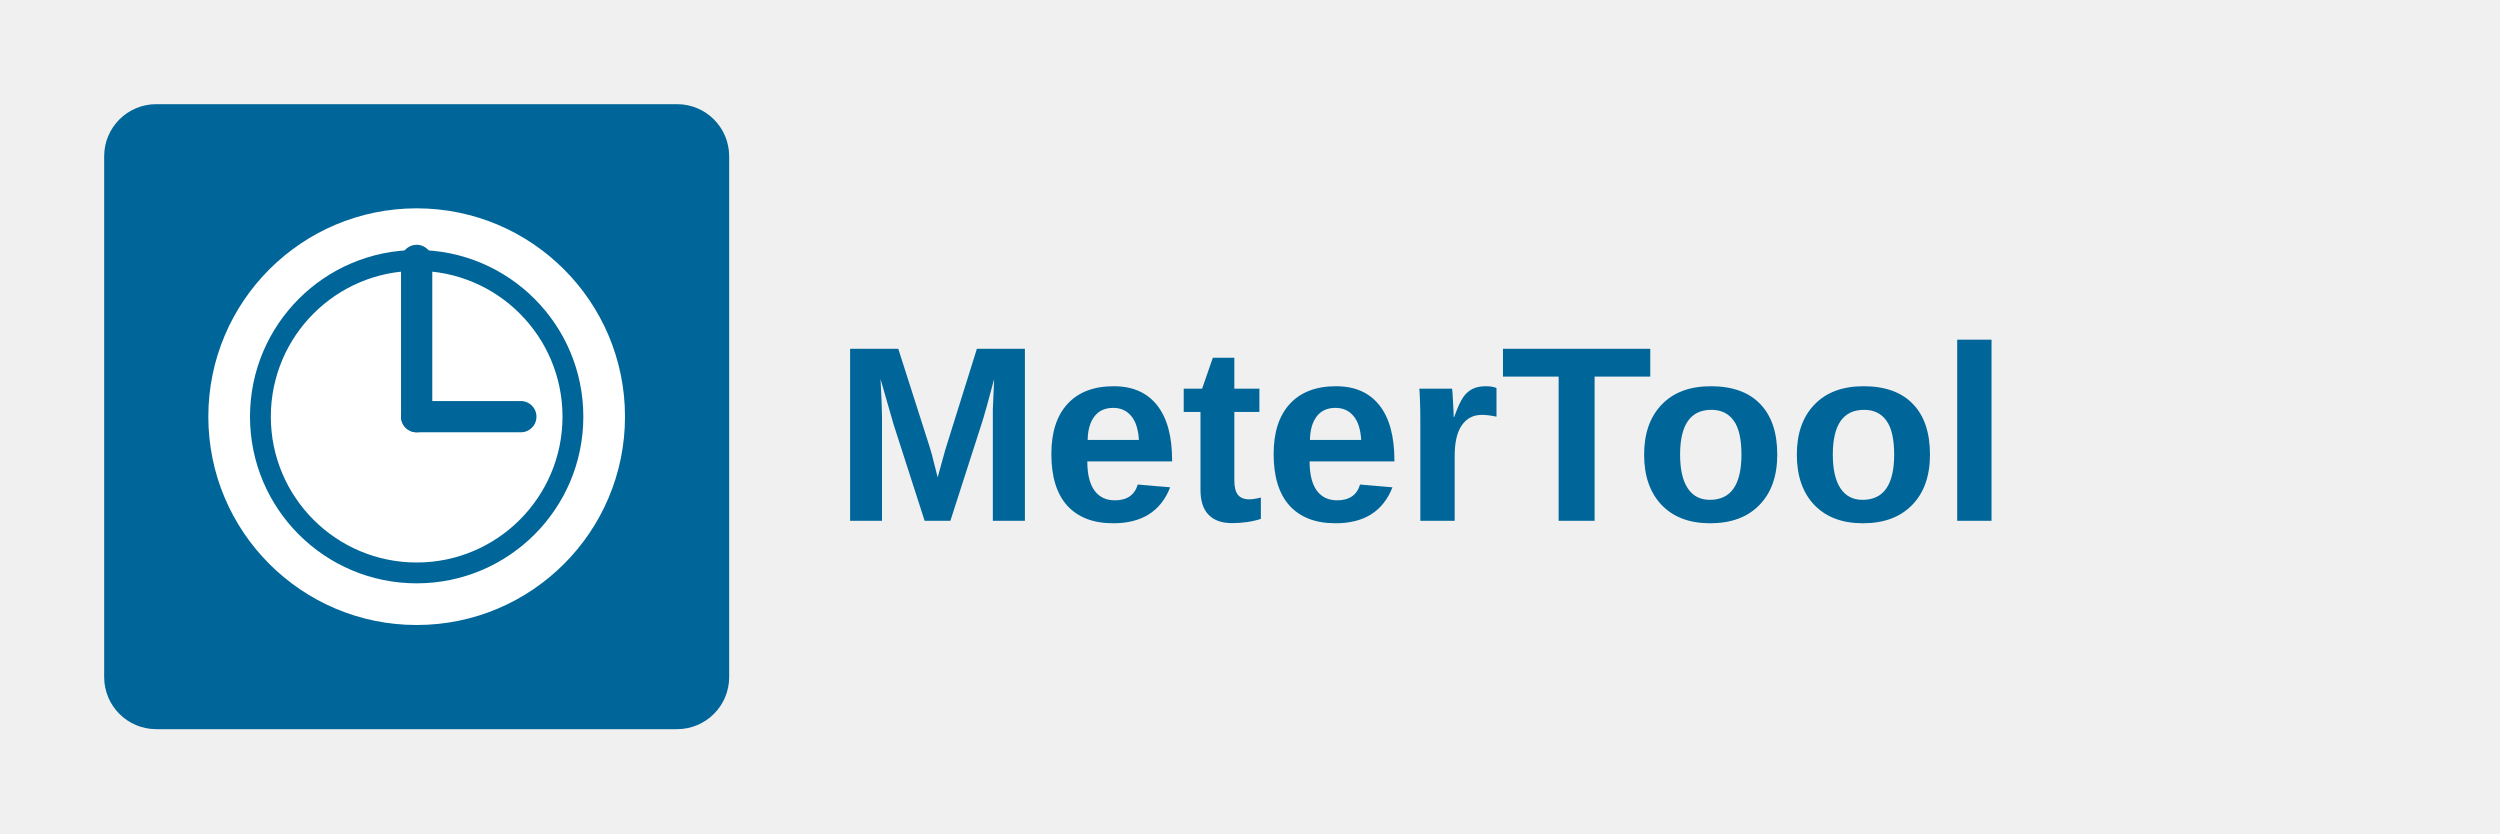
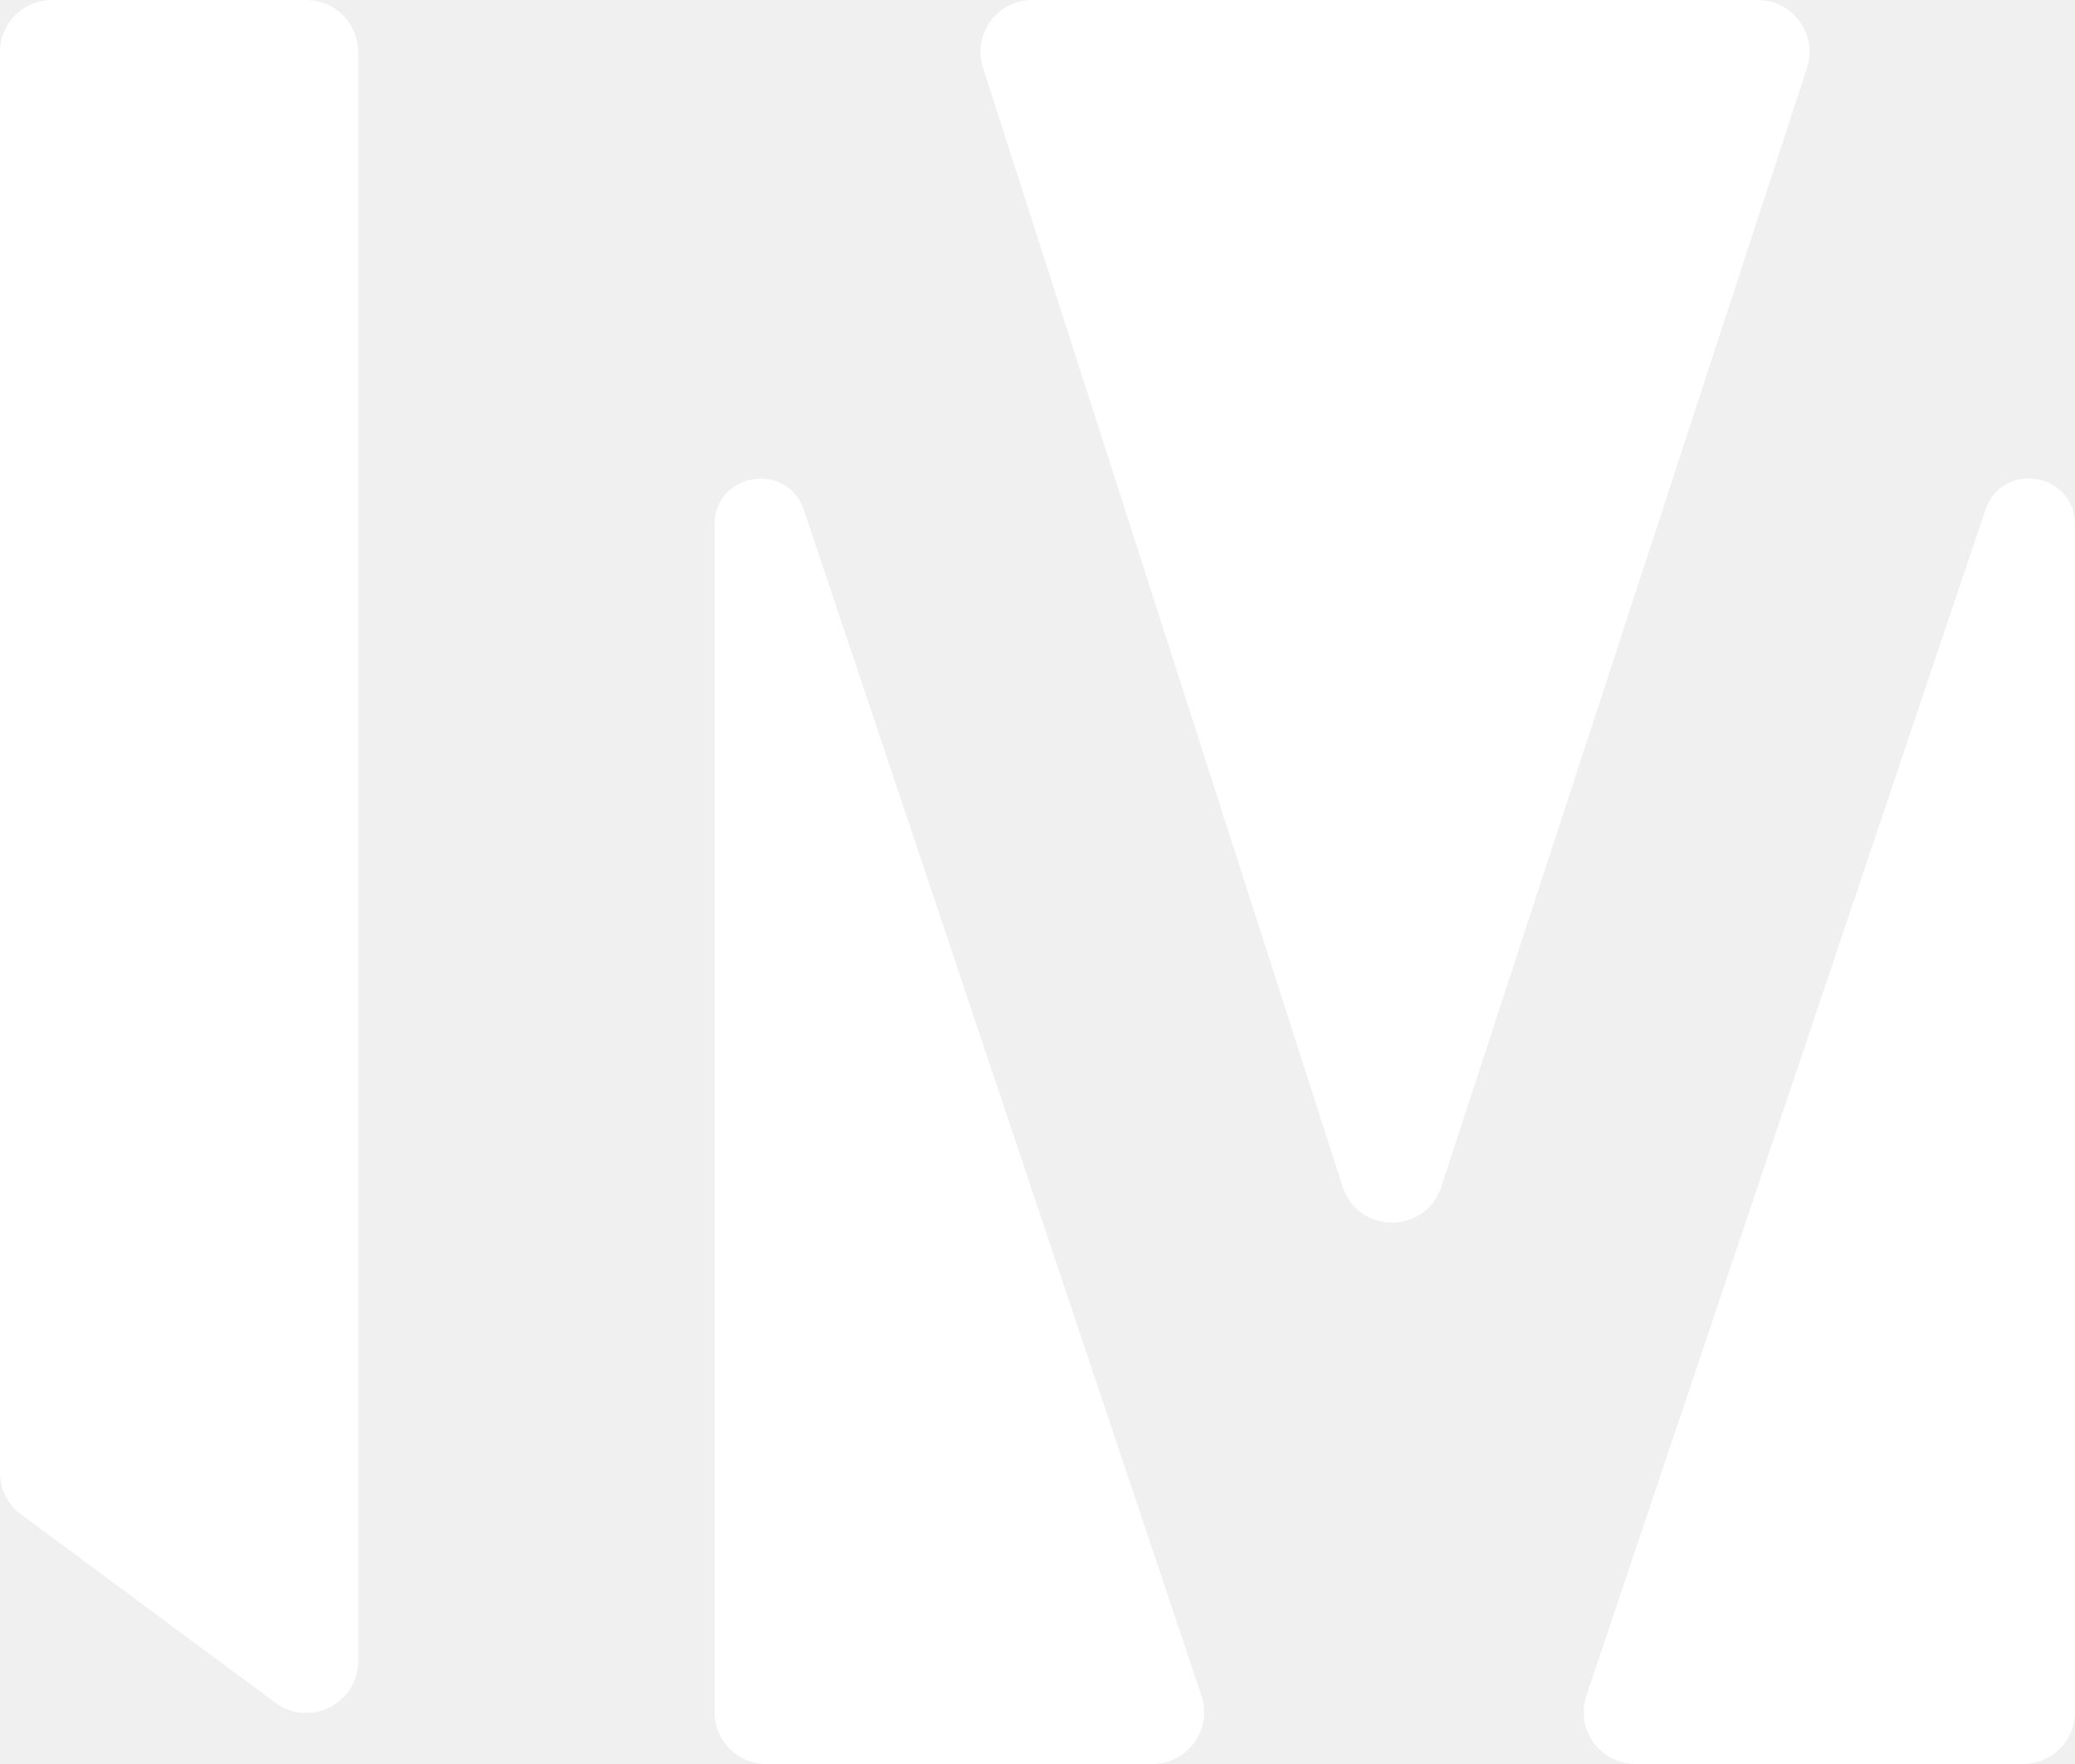
- <svg xmlns="http://www.w3.org/2000/svg" viewBox="0 0 240 80" width="240" height="80">
-   <rect x="10" y="10" width="60" height="60" rx="5" fill="#006699" />
-   <circle cx="40" cy="40" r="20" fill="white" />
-   <circle cx="40" cy="40" r="15" fill="none" stroke="#006699" stroke-width="2" />
-   <line x1="40" y1="25" x2="40" y2="40" stroke="#006699" stroke-width="3" stroke-linecap="round" />
-   <line x1="40" y1="40" x2="50" y2="40" stroke="#006699" stroke-width="3" stroke-linecap="round" />
-   <text x="80" y="50" font-family="Arial, sans-serif" font-weight="bold" font-size="24" fill="#006699">MeterTool</text>
+ <svg xmlns="http://www.w3.org/2000/svg" width="40" height="34" viewBox="0 0 40 34" fill="none">
+   <path d="M30.581 32.681C30.362 33.329 30.844 34 31.528 34H39C39.552 34 40 33.552 40 33V10.102C39.99 9.102 38.591 8.88 38.272 9.828L30.581 32.681Z" fill="white" />
+   <path d="M13.774 10.102V33C13.774 33.552 14.221 34 14.774 34H22.212C22.895 34 23.377 33.33 23.16 32.682L15.497 9.83C15.18 8.884 13.784 9.105 13.774 10.102Z" fill="white" />
+   <path d="M0 28.384C0 28.701 0.15 28.999 0.405 29.188L5.309 32.819C5.969 33.308 6.904 32.837 6.904 32.015V1C6.904 0.448 6.457 0 5.904 0H1C0.448 0 0 0.448 0 1V28.384Z" fill="white" />
+   <path d="M19.901 0C19.223 0 18.741 0.661 18.949 1.306L25.881 22.87C26.178 23.793 27.482 23.796 27.784 22.875L34.833 1.311C35.045 0.664 34.563 0 33.883 0H19.901Z" fill="white" />
</svg>
